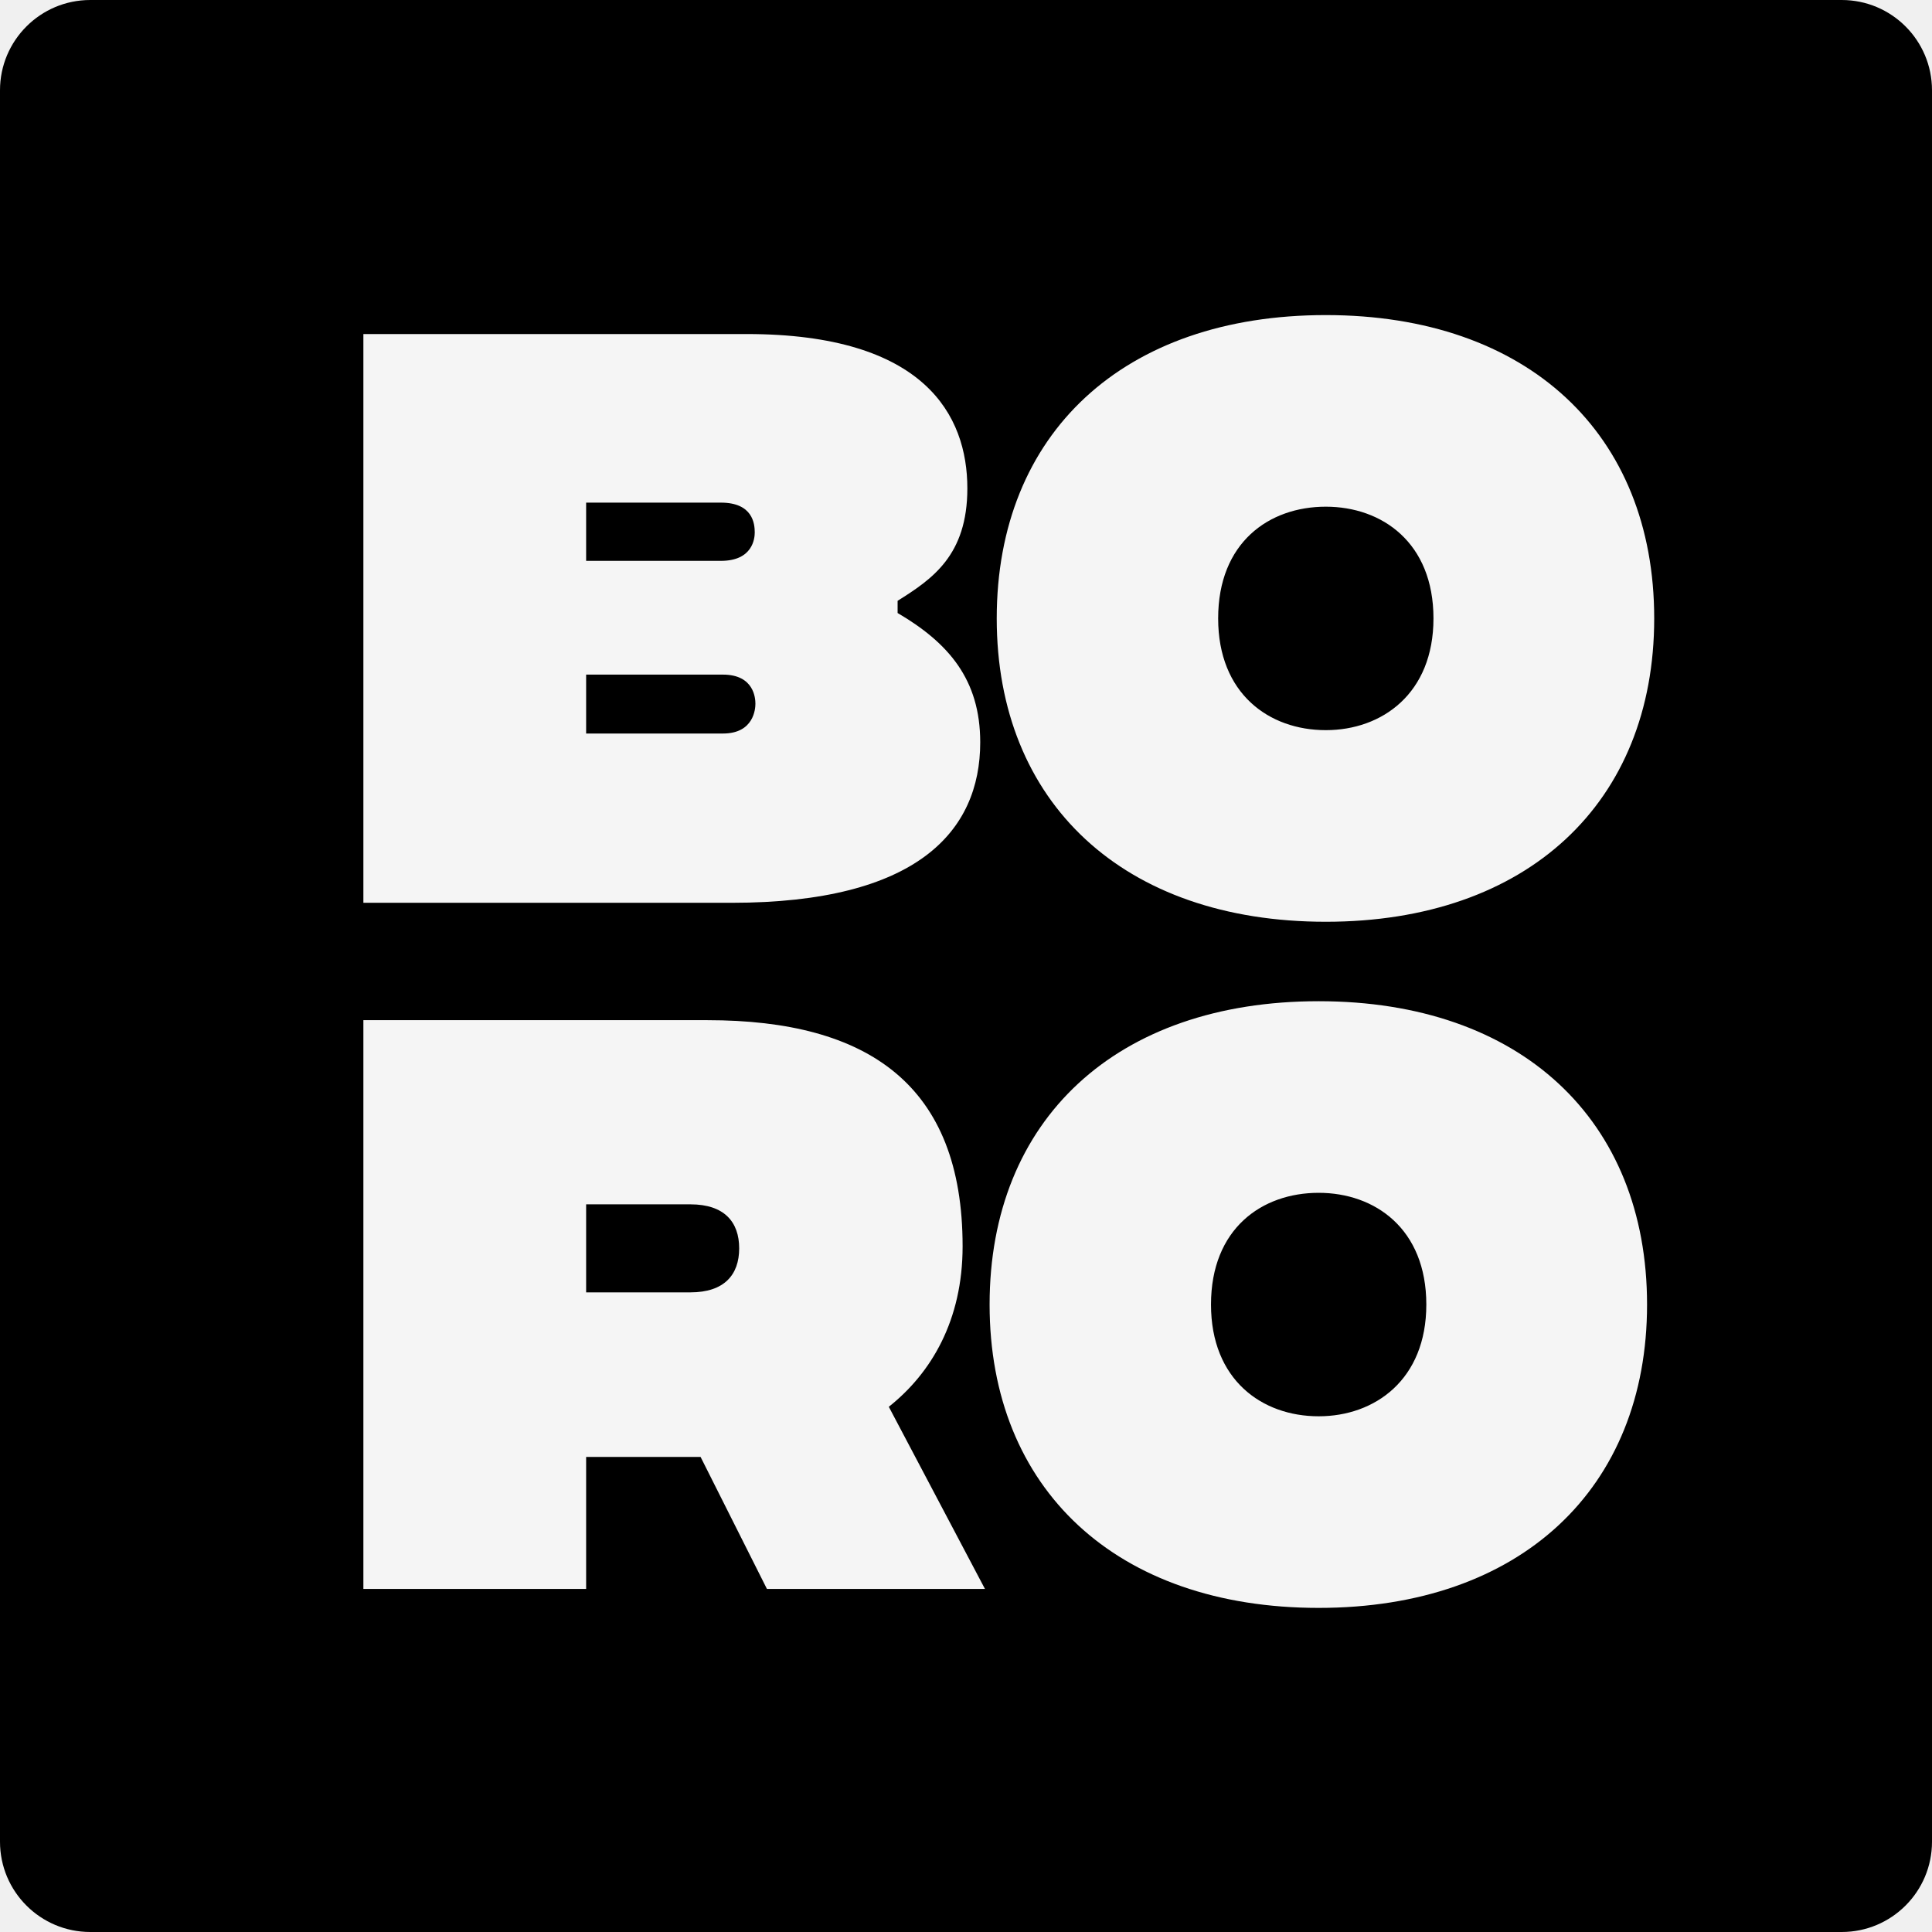
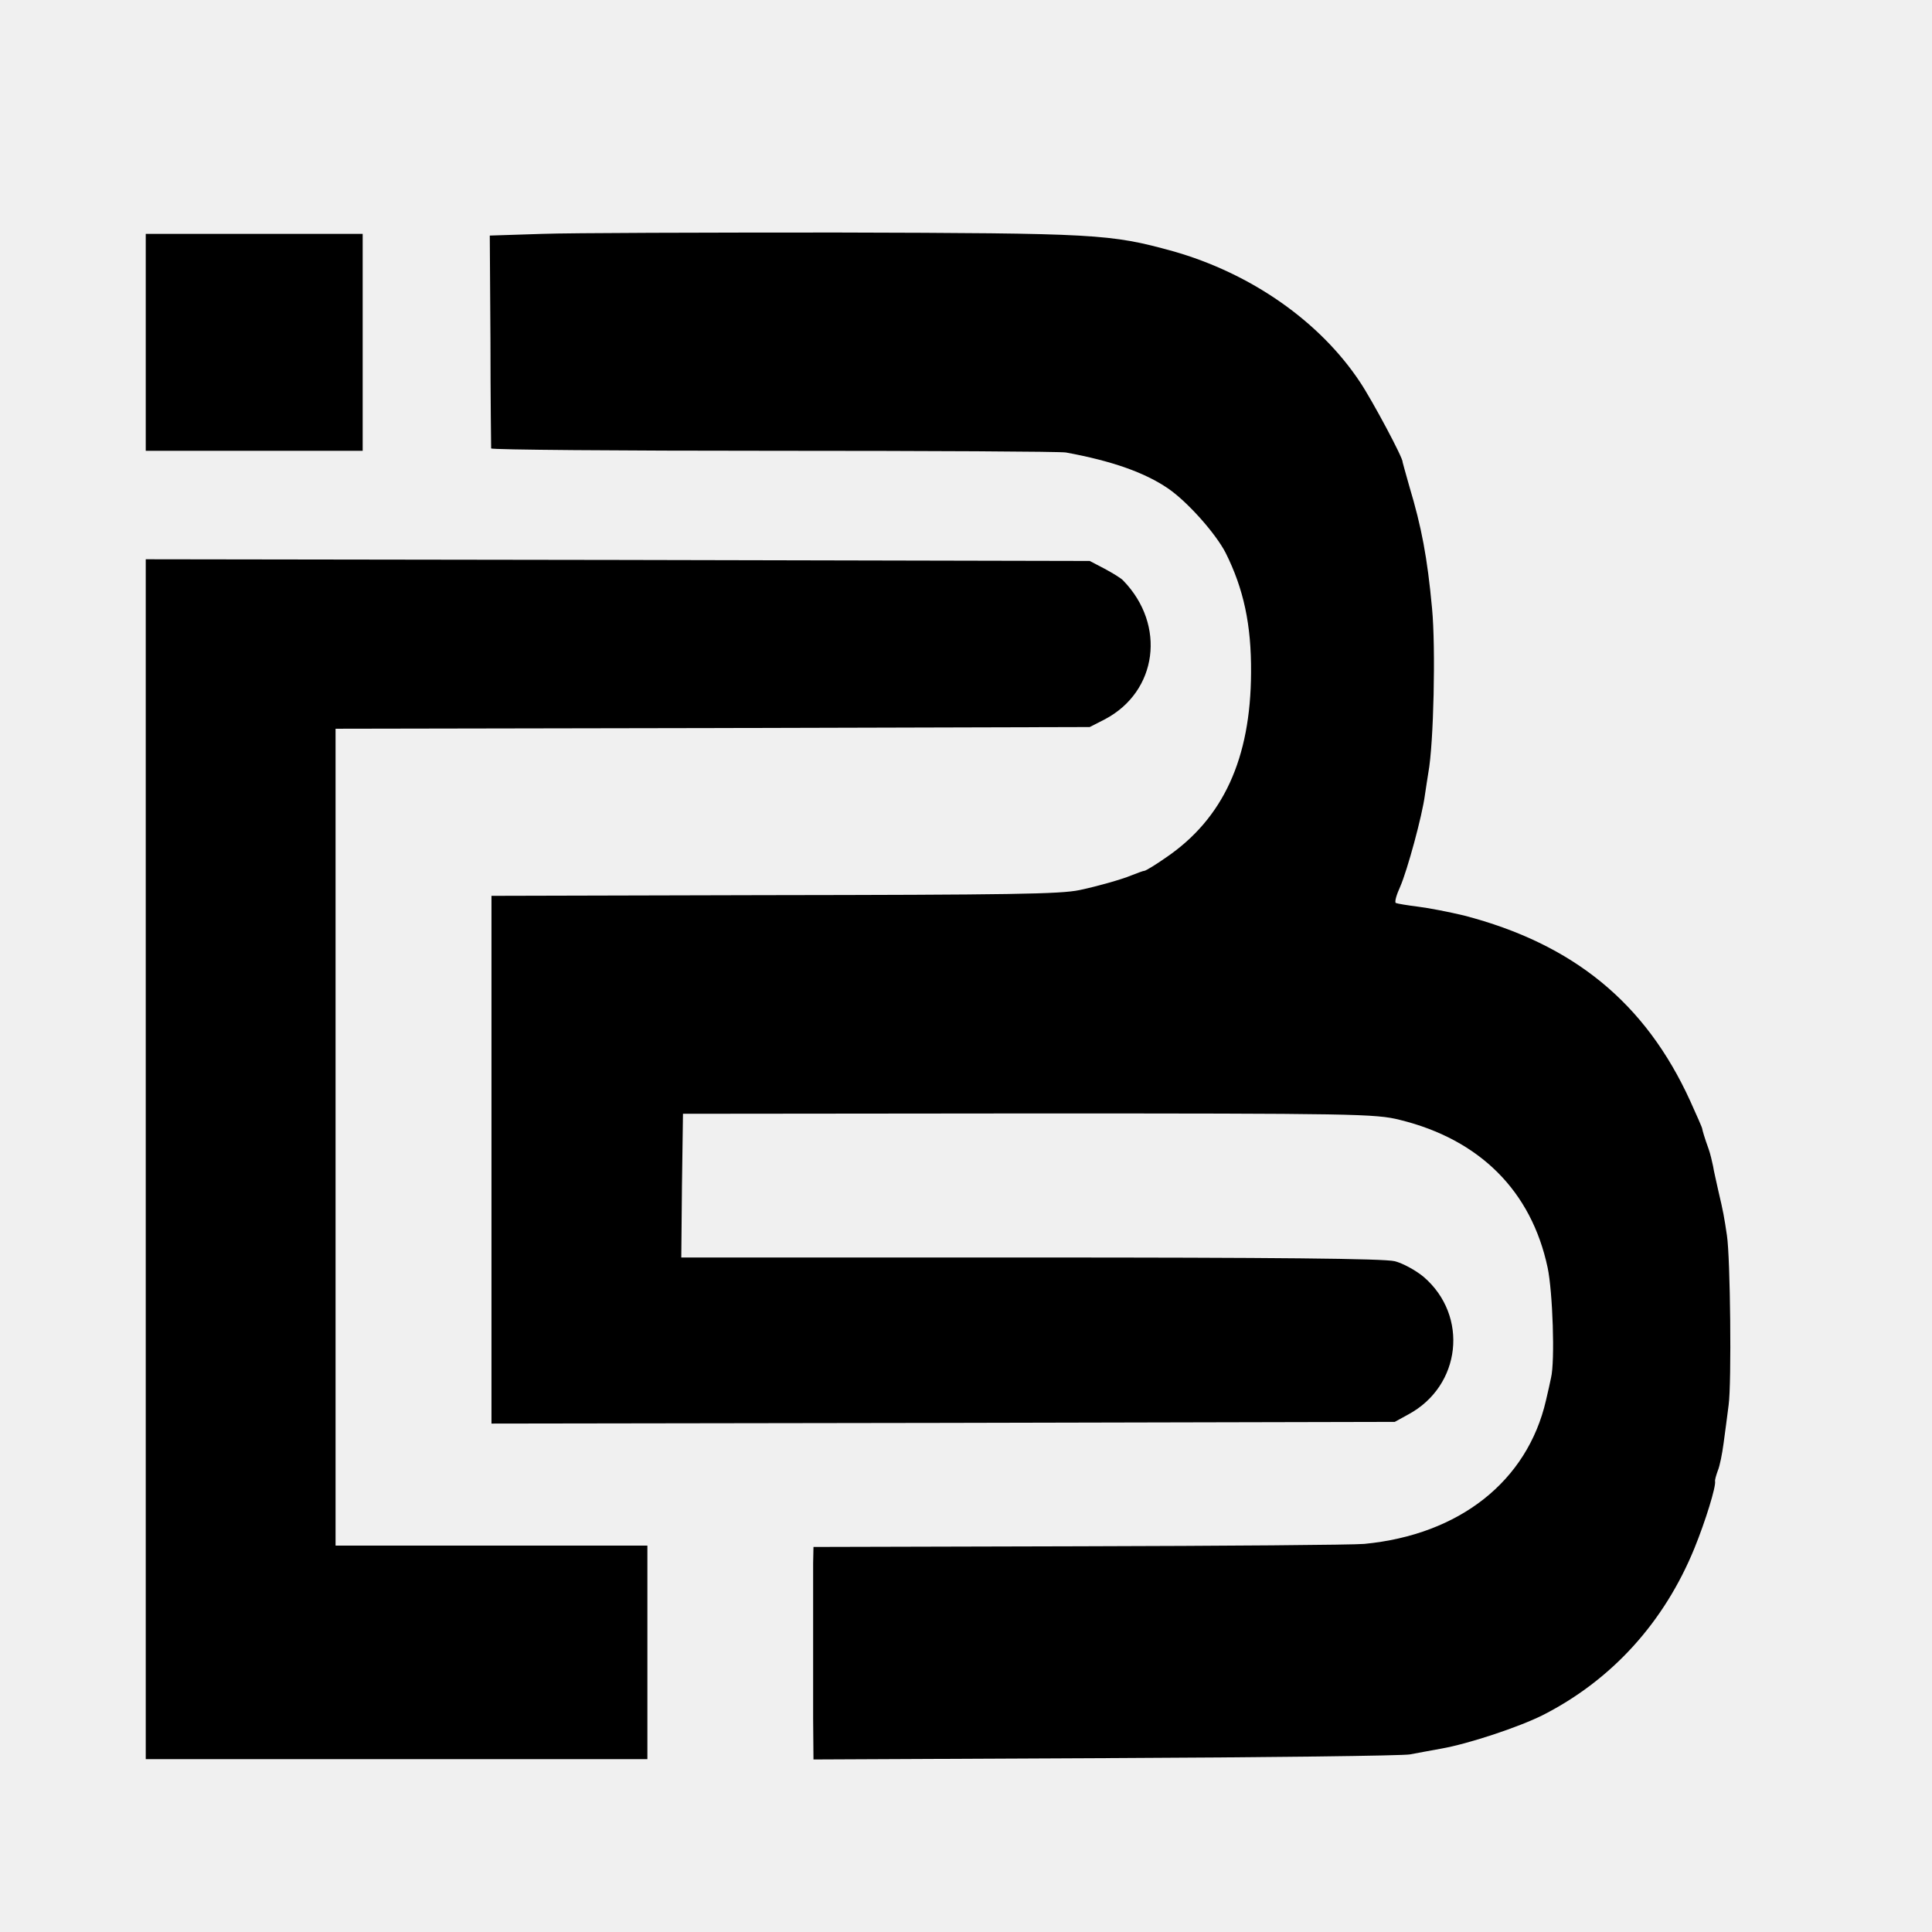
- <svg xmlns="http://www.w3.org/2000/svg" width="107" height="107" viewBox="0 0 107 107" fill="none">
-   <g clip-path="url(#clip0)">
-     <rect width="107" height="107" rx="5" fill="black" />
-     <path d="M49.712 33.95V33.275C51.625 32.075 53.575 30.762 53.575 27.05C53.575 23 51.212 18.5 41.35 18.5H20.125V50H40.525C50.763 50 54.288 46.062 54.288 41.112C54.288 37.625 52.525 35.6 49.712 33.95ZM39.925 27.837C41.688 27.837 41.8 29 41.8 29.488C41.8 29.825 41.688 31.062 39.925 31.062H32.462V27.837H39.925ZM40.038 40.625H32.462V37.362H40.038C41.763 37.362 41.837 38.675 41.837 38.975C41.837 39.237 41.763 40.625 40.038 40.625ZM73.427 51.05C84.602 51.05 91.615 44.45 91.615 34.25C91.615 24.012 84.602 17.45 73.427 17.45C62.215 17.45 55.202 24.012 55.202 34.25C55.202 44.45 62.215 51.05 73.427 51.05ZM73.427 40.438C70.277 40.438 67.465 38.413 67.465 34.25C67.465 30.05 70.277 28.062 73.427 28.062C76.54 28.062 79.39 30.05 79.39 34.25C79.39 38.413 76.54 40.438 73.427 40.438ZM54.55 88L49.225 77.912C51.587 76.037 53.312 73.112 53.312 69.025C53.312 60.1 48.1 56.5 39.175 56.5H20.125V88H32.462V80.688H38.8L42.475 88H54.55ZM32.462 66.7H38.237C40.112 66.7 40.938 67.675 40.938 69.138C40.938 70.6 40.112 71.575 38.237 71.575H32.462V66.7ZM73.032 89.05C84.207 89.05 91.219 82.45 91.219 72.25C91.219 62.013 84.207 55.45 73.032 55.45C61.819 55.45 54.807 62.013 54.807 72.25C54.807 82.45 61.819 89.05 73.032 89.05ZM73.032 78.438C69.882 78.438 67.069 76.412 67.069 72.25C67.069 68.05 69.882 66.062 73.032 66.062C76.144 66.062 78.994 68.05 78.994 72.25C78.994 76.412 76.144 78.438 73.032 78.438Z" fill="#F5F5F5" />
+ <svg xmlns="http://www.w3.org/2000/svg" version="1.0" width="570pt" height="570pt" viewBox="0 0 570 570" preserveAspectRatio="xMidYMid meet">
+   <g transform="translate(0,570) scale(0.1,-0.1)" fill="#000000" stroke="none">
+     <path d="M1600 5010 l-155 -5 2 -310 c0 -170 2 -314 2 -318 1 -4 376 -7 834 -7 457 0 846 -2 862 -5 136 -25 232 -59 301 -106 57 -39 140 -132 170 -190 53 -106 76 -212 75 -353 -1 -254 -82 -431 -251 -546 -30 -21 -58 -38 -63 -39 -4 0 -22 -7 -40 -14 -29 -12 -100 -32 -152 -43 -57 -12 -202 -14 -936 -15 l-799 -2 0 -779 0 -778 1333 2 1332 3 40 22 c156 84 179 291 45 406 -23 19 -61 40 -85 46 -31 8 -356 11 -1075 11 l-1030 0 2 212 3 212 1020 1 c961 0 1024 -1 1095 -19 236 -58 388 -210 436 -436 15 -71 22 -276 10 -325 -2 -11 -9 -41 -15 -67 -55 -238 -255 -396 -536 -423 -33 -3 -412 -6 -842 -7 l-783 -2 -1 -48 c0 -26 0 -113 0 -193 0 -80 0 -199 0 -266 l1 -120 863 4 c474 2 878 7 897 11 19 4 61 11 92 17 80 14 228 63 300 99 204 104 358 274 447 492 33 81 64 182 61 198 -1 3 3 17 8 31 6 14 13 50 17 80 4 30 11 81 15 114 9 65 5 435 -5 500 -8 54 -11 71 -25 130 -6 28 -14 61 -16 75 -3 14 -8 36 -13 50 -12 33 -18 54 -19 60 0 3 -16 39 -35 81 -132 290 -345 464 -668 548 -42 10 -102 22 -135 26 -32 4 -62 9 -66 11 -4 3 2 24 13 48 21 48 65 209 73 271 3 22 8 51 10 65 16 86 22 370 11 485 -14 151 -31 240 -67 360 -11 39 -20 71 -20 72 3 9 -89 181 -125 235 -119 180 -323 322 -553 387 -185 51 -224 53 -990 55 -393 0 -785 -1 -870 -4z" />
+     <path d="M430 4690 l0 -320 320 0 320 0 0 320 0 320 -320 0 -320 0 0 -320z" />
+     <path d="M430 2280 l0 -1770 740 0 740 0 0 315 0 315 -460 0 -460 0 0 1205 0 1205 1113 2 1112 3 45 23 c155 82 181 278 54 409 -6 7 -31 22 -55 35 l-44 23 -1392 3 -1393 2 0 -1770z" />
  </g>
-   <defs>
-     <clipPath id="clip0">
-       <rect width="107" height="107" rx="5" fill="white" />
-     </clipPath>
-   </defs>
</svg>
